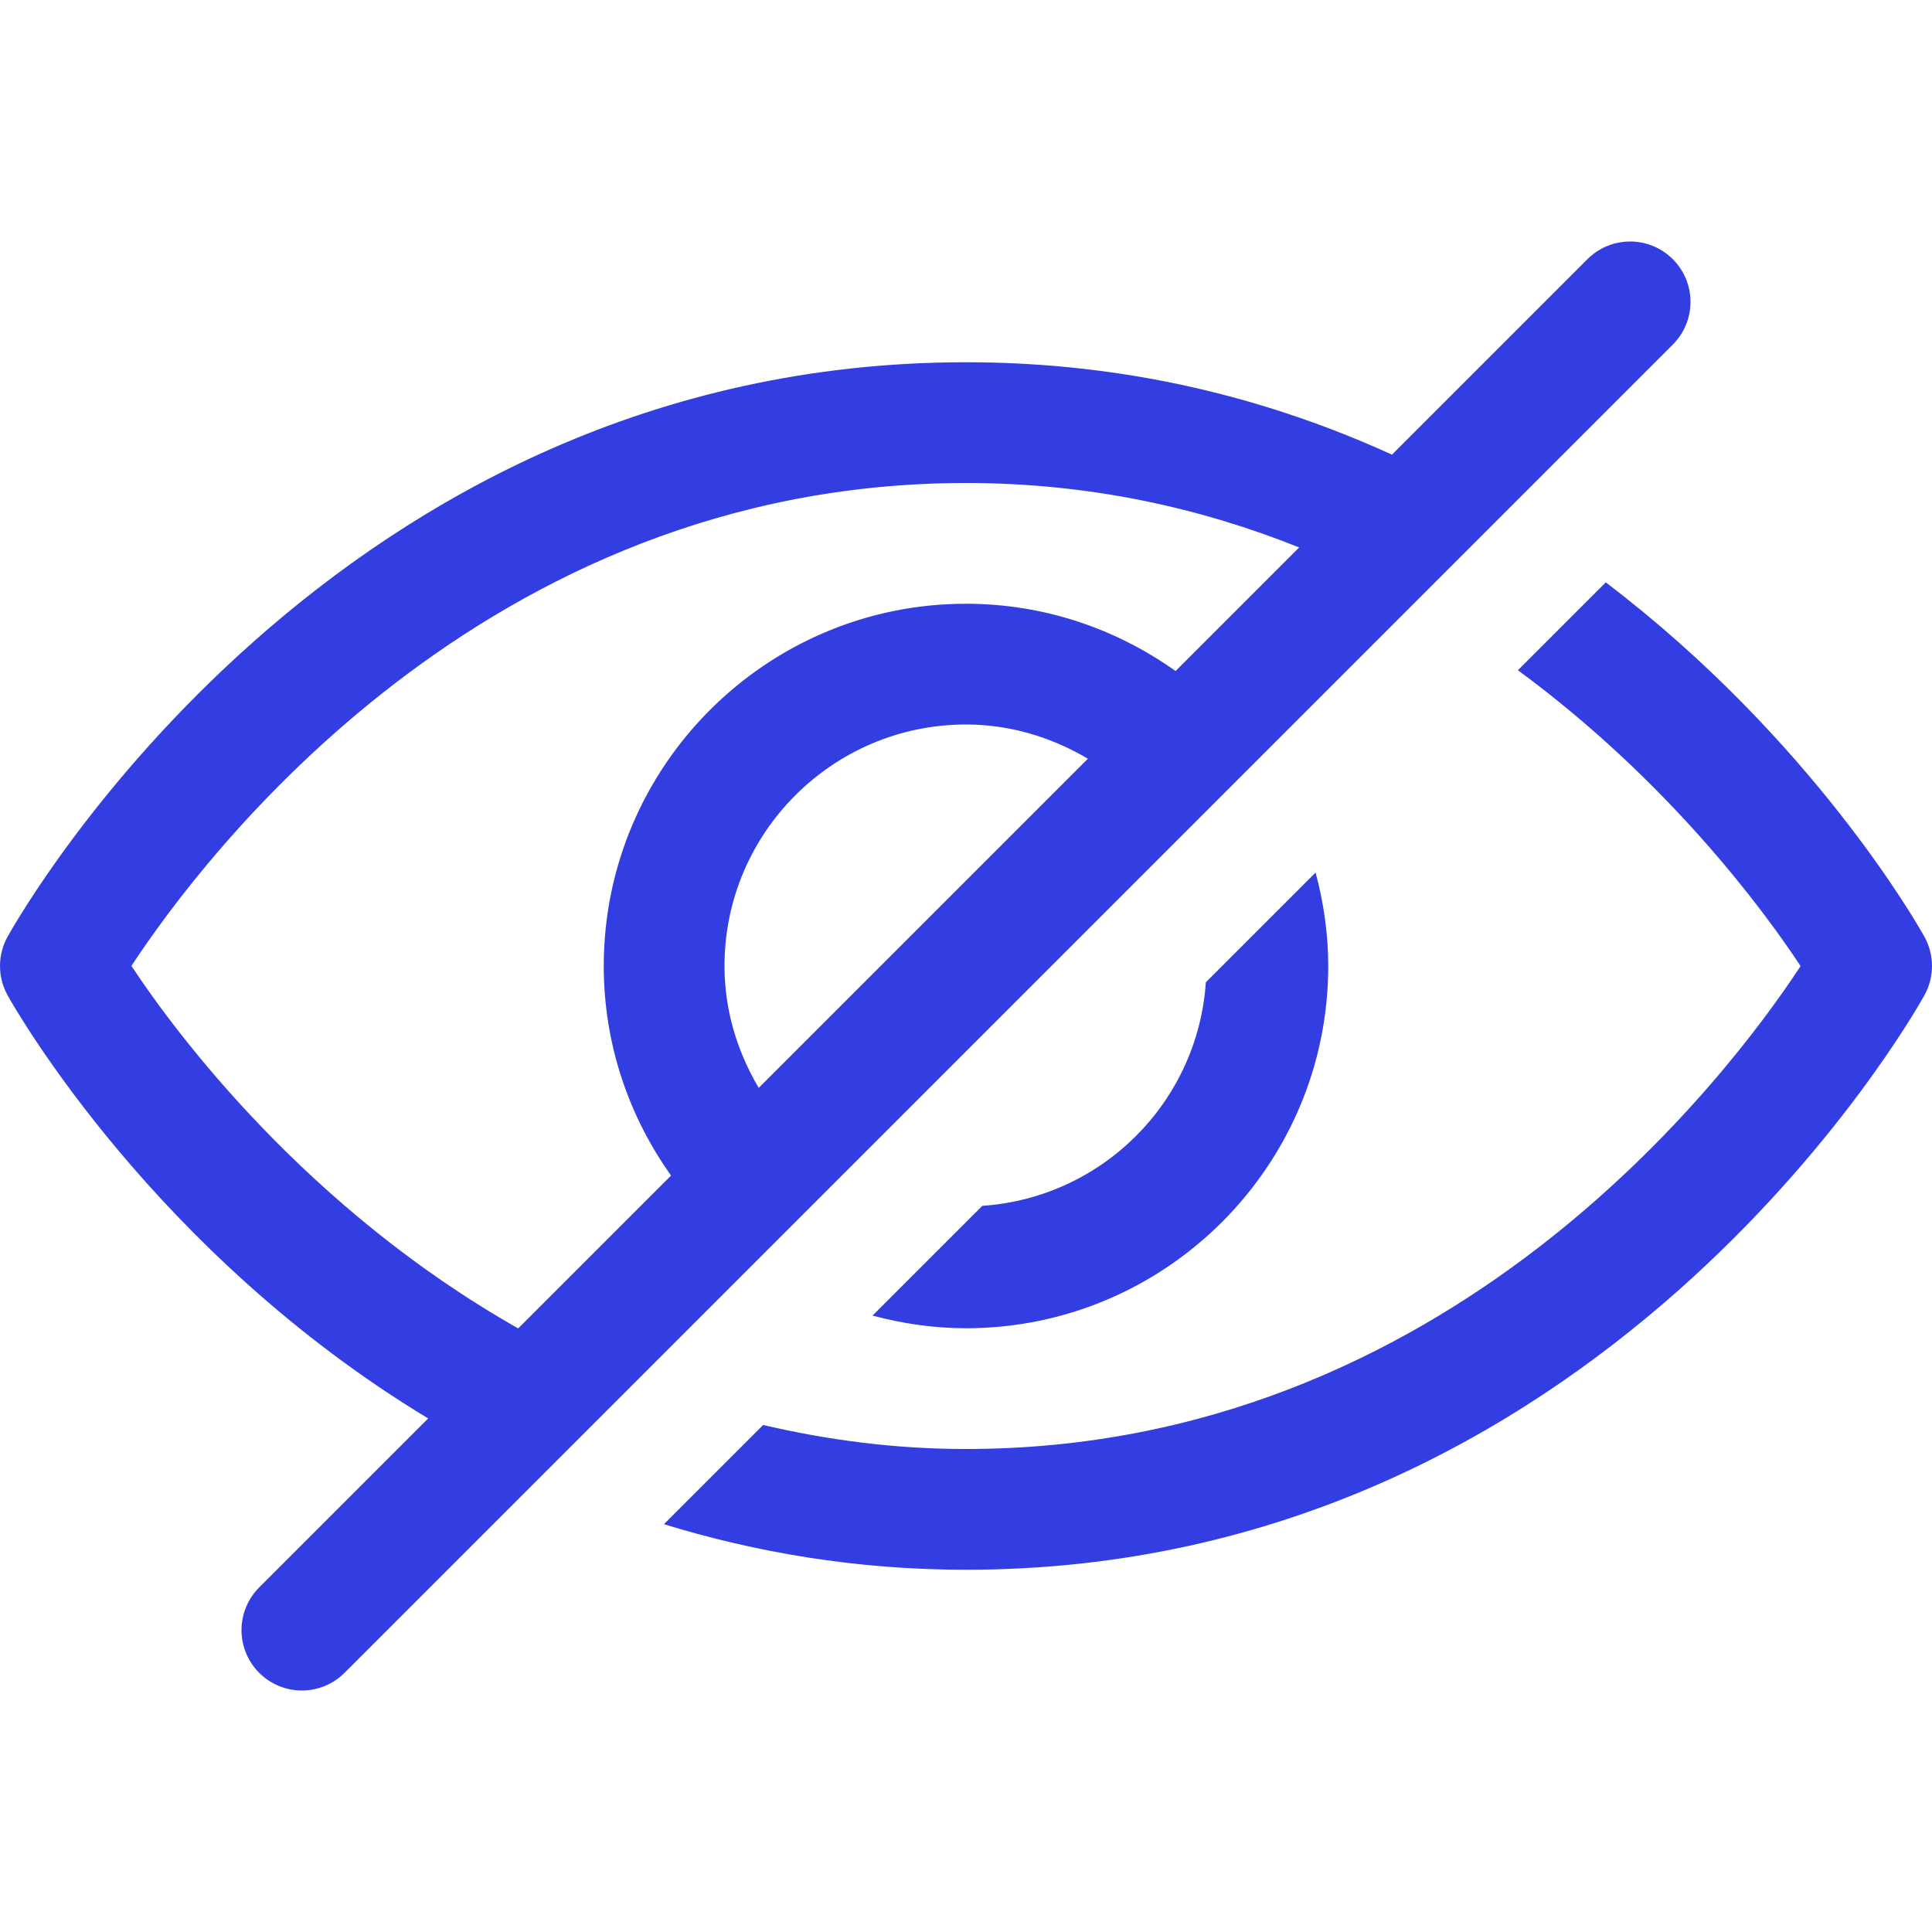
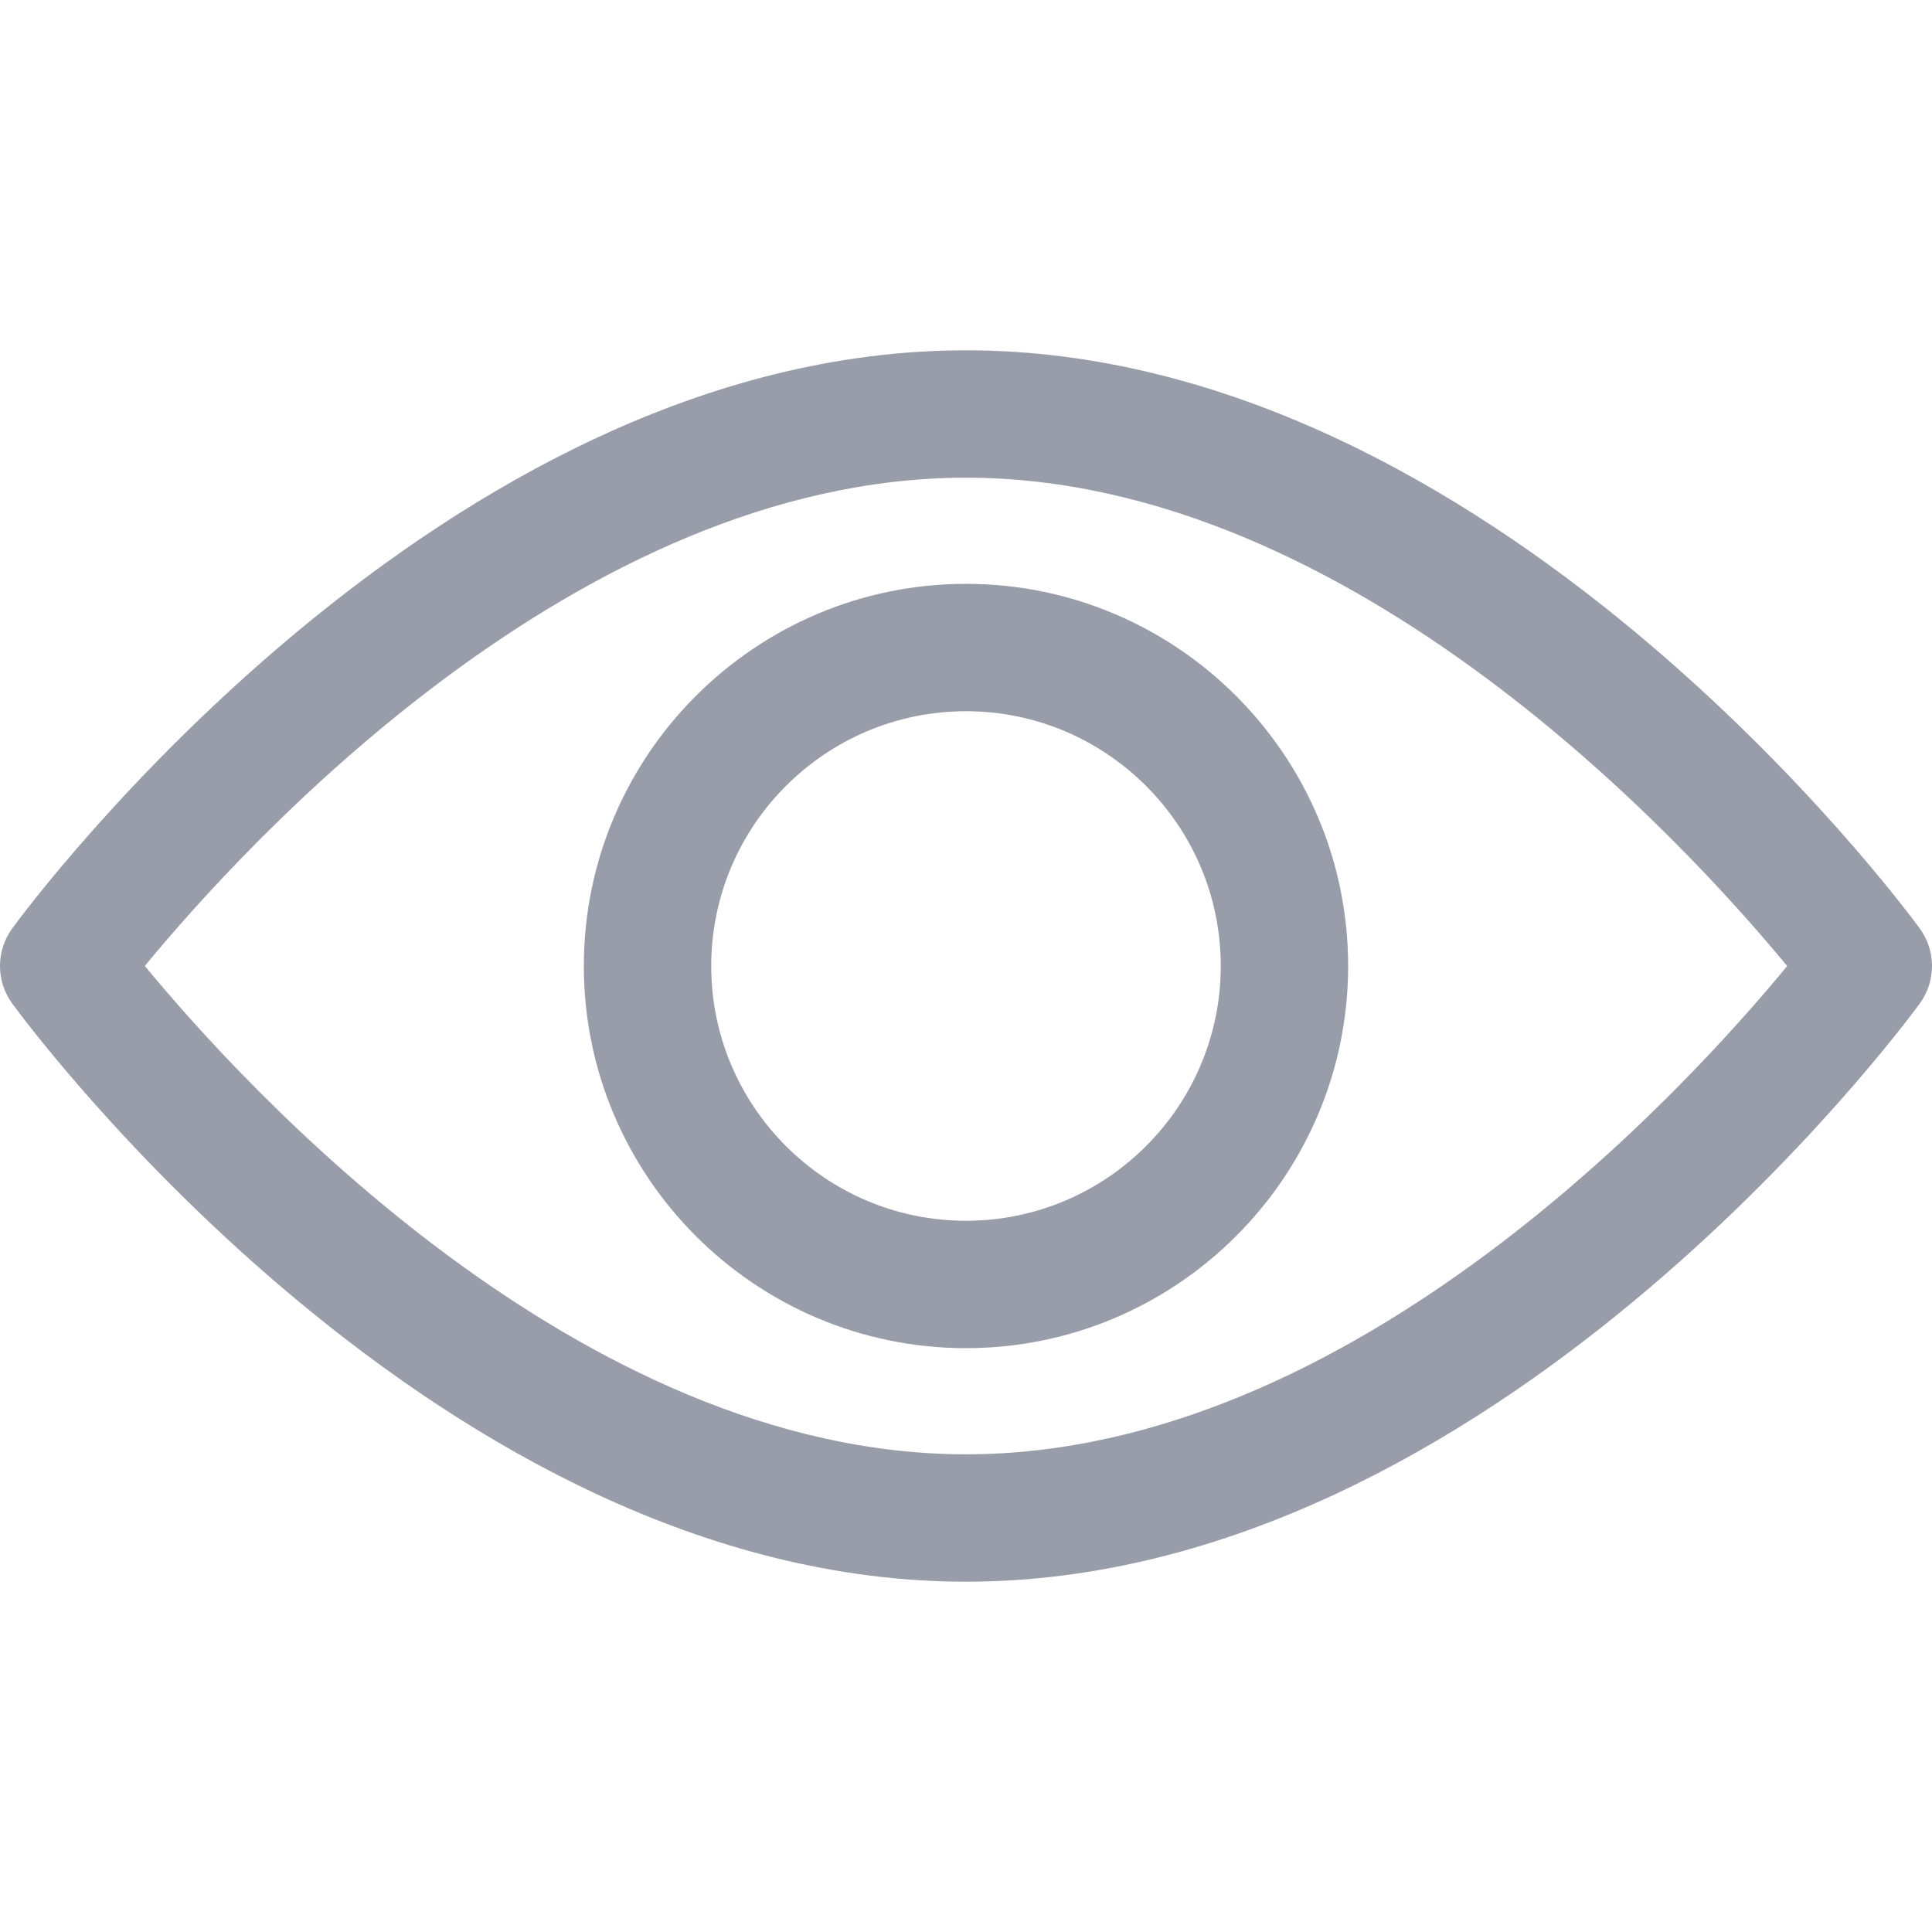
- <svg xmlns="http://www.w3.org/2000/svg" version="1.1" width="14" height="14" x="0" y="0" viewBox="0 0 128 128" style="enable-background:new 0 0 512 512" xml:space="preserve">
+ <svg xmlns="http://www.w3.org/2000/svg" version="1.1" width="14" height="14" x="0" y="0" viewBox="0 0 511.999 511.999" style="enable-background:new 0 0 512 512" xml:space="preserve">
  <g>
-     <path d="m79.891 65.078 7.27-7.27C87.69 59.787 88 61.856 88 64c0 13.234-10.766 24-24 24-2.144 0-4.213-.31-6.192-.839l7.27-7.27a15.929 15.929 0 0 0 14.813-14.813zm47.605-3.021c-.492-.885-7.47-13.112-21.11-23.474l-5.821 5.821c9.946 7.313 16.248 15.842 18.729 19.602C114.553 71.225 95.955 96 64 96c-4.792 0-9.248-.613-13.441-1.591l-6.573 6.573C50.029 102.835 56.671 104 64 104c41.873 0 62.633-36.504 63.496-38.057a3.997 3.997 0 0 0 0-3.886zm-16.668-39.229-88 88C22.047 111.609 21.023 112 20 112s-2.047-.391-2.828-1.172a3.997 3.997 0 0 1 0-5.656l11.196-11.196C10.268 83.049 1.071 66.964.504 65.943a4 4 0 0 1 0-3.887C1.367 60.504 22.127 24 64 24c10.827 0 20.205 2.47 28.222 6.122l12.95-12.95c1.563-1.563 4.094-1.563 5.656 0s1.563 4.094 0 5.656zM34.333 88.011 44.46 77.884C41.663 73.96 40 69.175 40 64c0-13.234 10.766-24 24-24 5.175 0 9.96 1.663 13.884 4.459l8.189-8.189C79.603 33.679 72.251 32 64 32 32.045 32 13.447 56.775 8.707 63.994c3.01 4.562 11.662 16.11 25.626 24.017zm15.934-15.935 21.809-21.809C69.697 48.862 66.958 48 64 48c-8.822 0-16 7.178-16 16 0 2.958.862 5.697 2.267 8.076z" fill="#323ee2" data-original="#323ee2" />
+     <path d="M508.745 246.041c-4.574-6.257-113.557-153.206-252.748-153.206S7.818 239.784 3.249 246.035a16.896 16.896 0 0 0 0 19.923c4.569 6.257 113.557 153.206 252.748 153.206s248.174-146.95 252.748-153.201a16.875 16.875 0 0 0 0-19.922zM255.997 385.406c-102.529 0-191.33-97.533-217.617-129.418 26.253-31.913 114.868-129.395 217.617-129.395 102.524 0 191.319 97.516 217.617 129.418-26.253 31.912-114.868 129.395-217.617 129.395z" fill="#989da9" data-original="#989da9" />
+     <path d="M255.997 154.725c-55.842 0-101.275 45.433-101.275 101.275s45.433 101.275 101.275 101.275S357.272 311.842 357.272 256s-45.433-101.275-101.275-101.275zm0 168.791c-37.23 0-67.516-30.287-67.516-67.516s30.287-67.516 67.516-67.516 67.516 30.287 67.516 67.516-30.286 67.516-67.516 67.516z" fill="#989da9" data-original="#989da9" />
  </g>
</svg>
